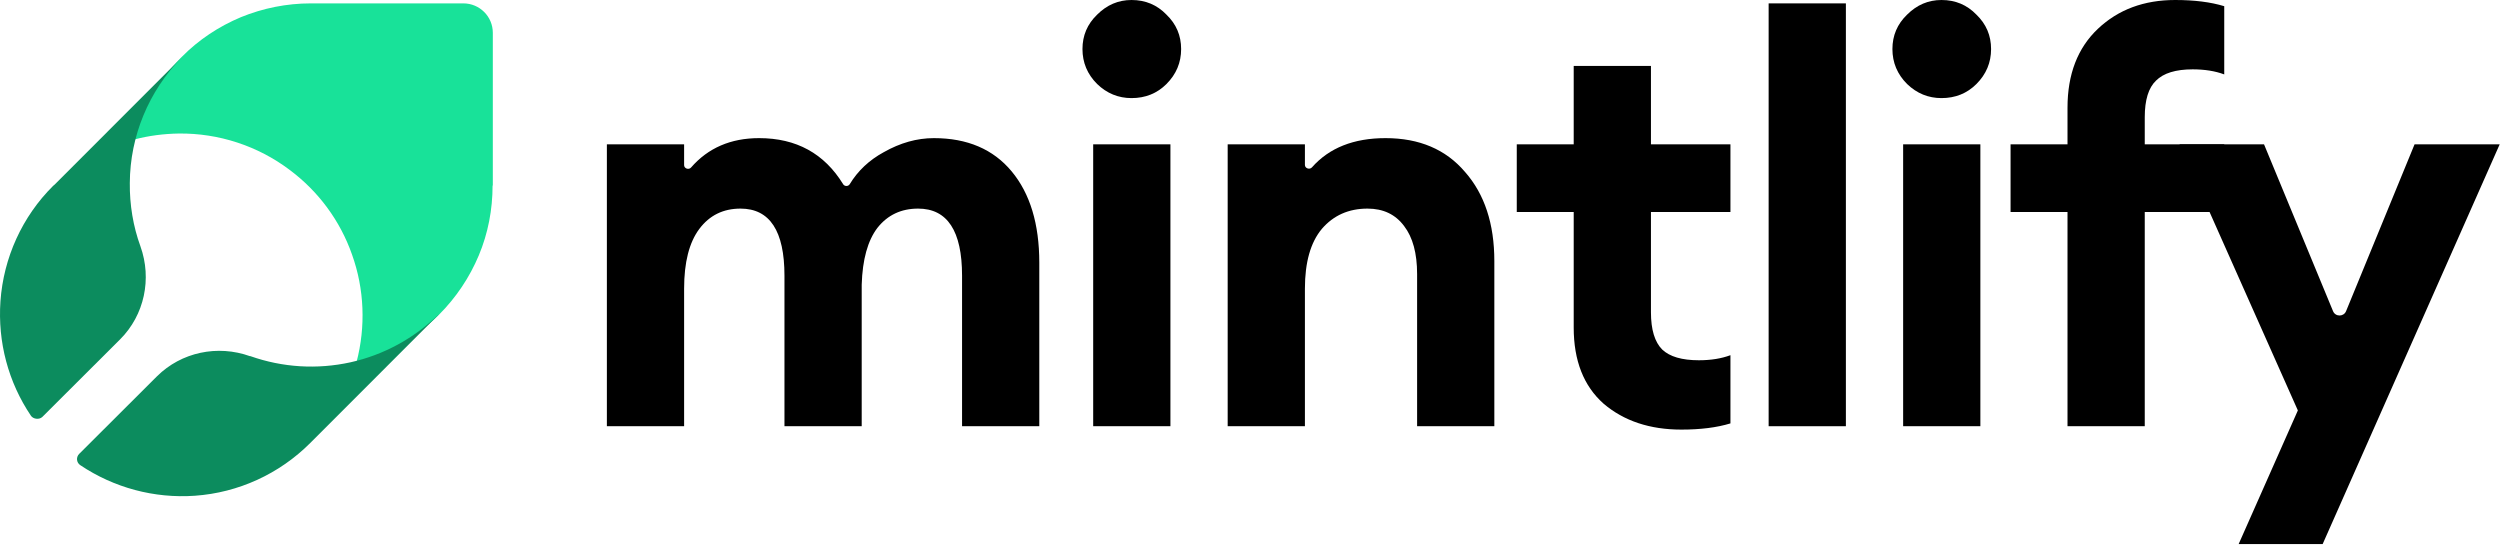
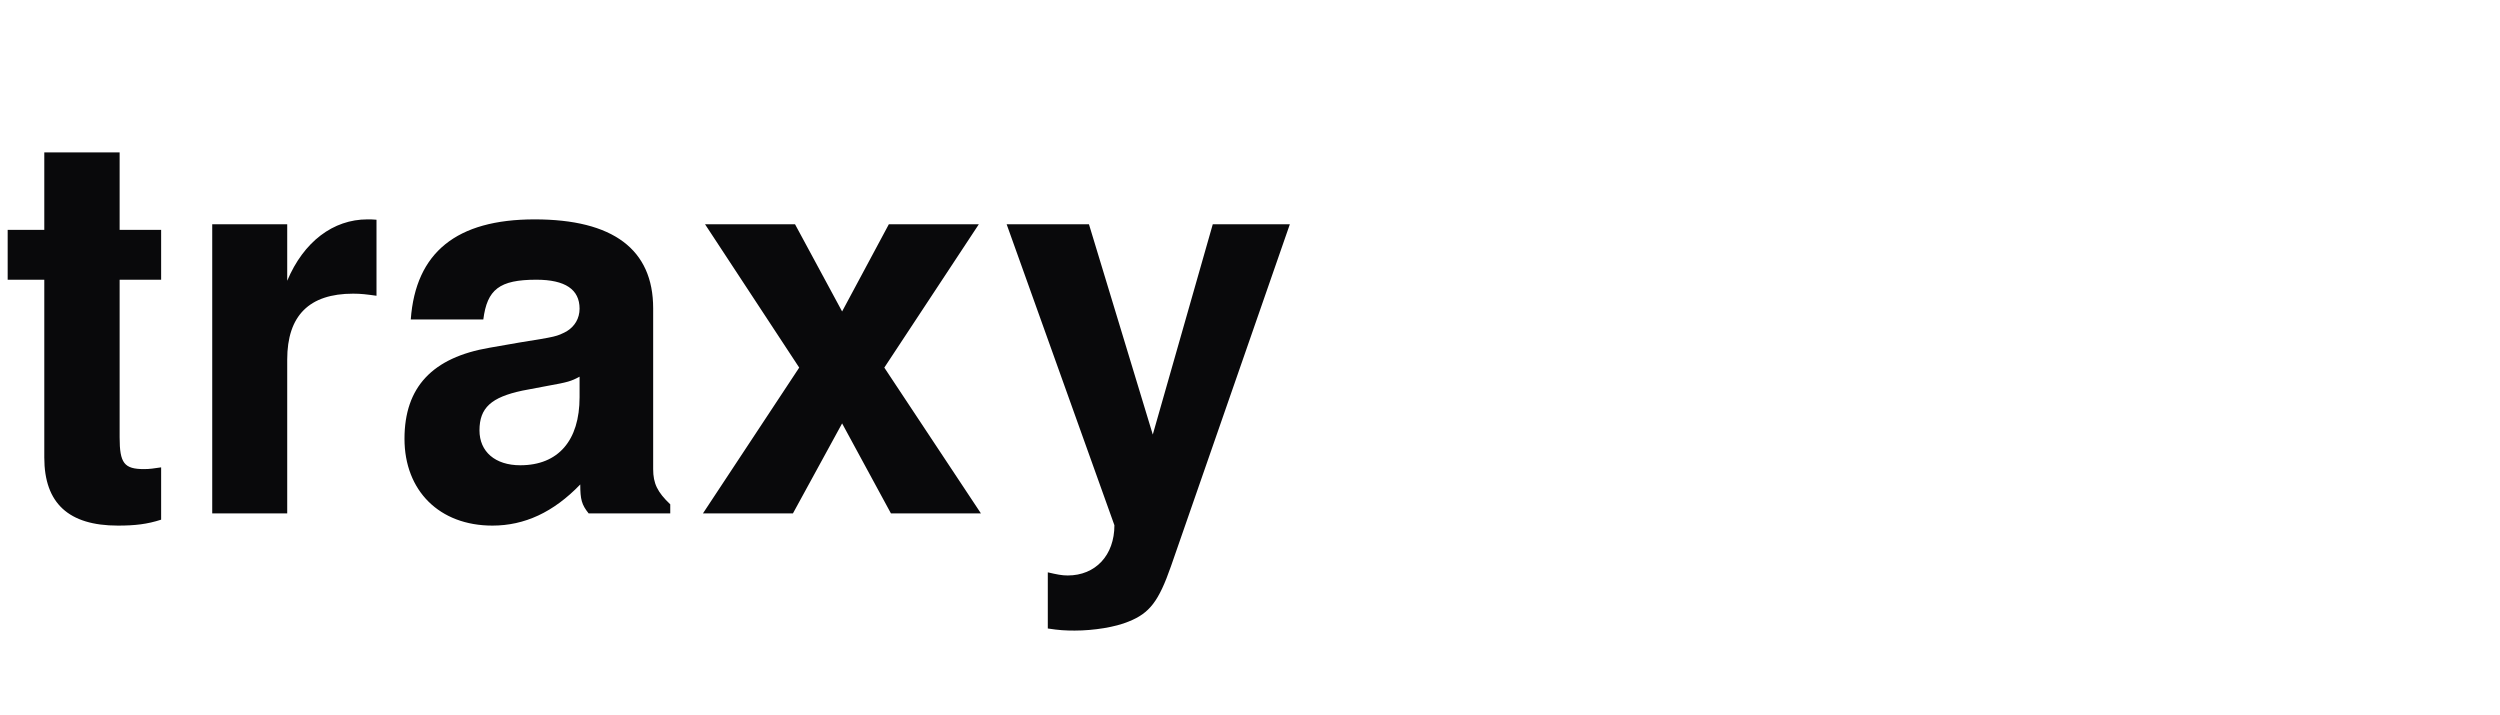
- <svg xmlns="http://www.w3.org/2000/svg" width="1682" height="367" viewBox="0 0 1682 367" fill="none">
-   <path d="M1562.69 366.037H1506.17L1546 276.14L1466.34 97.105H1523.24L1569.66 209.337C1571.28 213.26 1576.84 213.253 1578.45 209.325L1624.52 97.105H1681.79L1562.69 366.037Z" fill="black" />
-   <path d="M1391.02 286.761V142.622H1352.71V97.104H1391.02V72.449C1391.02 49.943 1397.85 32.242 1411.5 19.345C1425.16 6.448 1442.48 0 1463.47 0C1476.37 0 1487.37 1.391 1496.47 4.172V50.069C1490.4 47.793 1483.32 46.656 1475.23 46.656C1463.85 46.656 1455.63 49.184 1450.57 54.242C1445.51 59.046 1442.99 67.265 1442.99 78.897V97.104H1496.47V142.622H1442.99V286.761H1391.02Z" fill="black" />
-   <path d="M1306.22 66.001C1297.37 66.001 1289.66 62.84 1283.08 56.518C1276.51 49.943 1273.22 42.104 1273.22 33C1273.22 23.897 1276.51 16.184 1283.08 9.862C1289.66 3.287 1297.37 0 1306.22 0C1315.58 0 1323.42 3.287 1329.74 9.862C1336.31 16.184 1339.6 23.897 1339.6 33C1339.6 42.104 1336.31 49.943 1329.74 56.518C1323.42 62.84 1315.58 66.001 1306.22 66.001ZM1280.43 286.761V97.104H1332.39V286.761H1280.43Z" fill="black" />
-   <path d="M1189.94 286.761V2.276H1241.91V286.761H1189.94Z" fill="black" />
-   <path d="M1131.24 289.037C1110 289.037 1092.55 283.221 1078.89 271.588C1065.49 259.703 1058.79 242.634 1058.79 220.381V142.622H1020.48V97.104H1058.79V44.38H1110.76V97.104H1164.24V142.622H1110.76V210.14C1110.76 221.772 1113.29 230.117 1118.34 235.174C1123.4 239.979 1131.62 242.381 1143 242.381C1151.09 242.381 1158.17 241.243 1164.24 238.967V284.864C1155.14 287.646 1144.14 289.037 1131.24 289.037Z" fill="black" />
-   <path d="M825.979 286.761V97.104H877.945V110.967C877.945 113.311 881.135 114.347 882.688 112.591C894.273 99.485 910.773 92.932 932.187 92.932C954.946 92.932 972.774 100.518 985.67 115.691C998.82 130.61 1005.39 150.587 1005.39 175.622V286.761H953.429V184.346C953.429 170.438 950.521 159.691 944.704 152.105C938.888 144.265 930.67 140.346 920.049 140.346C907.405 140.346 897.164 144.898 889.325 154.001C881.738 163.105 877.945 176.507 877.945 194.208V286.761H825.979Z" fill="black" />
-   <path d="M761.286 66.001C752.436 66.001 744.723 62.84 738.148 56.518C731.574 49.943 728.286 42.104 728.286 33C728.286 23.897 731.574 16.184 738.148 9.862C744.723 3.287 752.436 0 761.286 0C770.643 0 778.482 3.287 784.804 9.862C791.379 16.184 794.666 23.897 794.666 33C794.666 42.104 791.379 49.943 784.804 56.518C778.482 62.84 770.643 66.001 761.286 66.001ZM735.493 286.761V97.104H787.459V286.761H735.493Z" fill="black" />
-   <path d="M647.273 286.761V185.484C647.273 155.392 637.411 140.346 617.686 140.346C606.307 140.346 597.204 144.645 590.376 153.243C583.801 161.84 580.261 174.61 579.755 191.553V286.761H527.789V185.484C527.789 155.392 517.927 140.346 498.203 140.346C486.571 140.346 477.341 144.898 470.513 154.001C463.685 163.105 460.272 176.507 460.272 194.208V286.761H408.306V97.104H460.272V111.103C460.272 113.435 463.407 114.462 464.939 112.704C476.419 99.522 491.68 92.932 510.72 92.932C535.742 92.932 554.588 103.262 567.259 123.923C568.258 125.553 570.718 125.527 571.712 123.894C577.189 114.891 584.802 107.731 594.548 102.415C605.675 96.093 616.928 92.932 628.307 92.932C650.813 92.932 668.261 100.392 680.652 115.311C693.043 130.231 699.239 150.714 699.239 176.76V286.761H647.273Z" fill="black" />
-   <path d="M331.569 124.833V22.09C331.569 11.065 322.625 2.276 311.764 2.276H209.069C192.938 2.276 176.967 5.472 162.113 11.544C147.26 17.775 133.685 26.724 122.345 38.228L121.546 39.027C106.533 54.207 95.833 73.062 90.402 93.834C100.145 91.277 110.206 89.999 120.268 89.839C147.1 89.52 173.453 98.148 194.855 114.287C214.18 128.668 228.873 148.481 236.859 171.331C245.164 194.5 246.122 219.746 239.893 243.554C260.496 238.122 279.503 227.416 294.675 212.396L295.474 211.597C306.813 200.252 315.917 186.67 322.145 171.81C328.374 156.95 331.409 140.971 331.409 124.833H331.569Z" fill="#18E299" />
-   <path d="M87.337 123.098C87.496 91.579 100.066 61.334 122.182 38.73L36.739 124.212C36.421 124.531 36.102 124.69 35.784 125.008C14.941 145.702 2.371 173.4 0.303 202.69C-1.607 230.07 5.553 257.131 20.828 279.736C22.285 281.892 26.238 282.601 28.466 280.532L80.813 228.319C97.202 211.923 102.293 187.568 94.497 165.759C89.564 152.229 87.178 137.743 87.337 123.098Z" fill="#0C8C5E" />
-   <path d="M294.976 211.605C278.587 227.683 258.062 238.826 235.786 243.761C213.351 248.695 190.121 247.263 168.482 239.622C168.482 239.622 168.323 239.622 168.164 239.622C146.365 231.822 122.022 236.916 105.633 253.153L53.285 305.365C51.057 307.594 51.376 311.255 54.081 313.006C76.674 328.128 103.724 335.451 131.091 333.541C160.368 331.471 187.894 318.896 208.737 298.043L209.533 297.247L294.976 211.764V211.605Z" fill="#0C8C5E" />
+ <svg xmlns="http://www.w3.org/2000/svg" width="112" height="32" viewBox="0 0 112 32" fill="none">
+   <text x="0" y="23" fill="#09090B" font-family="Helvetica, Arial, sans-serif" font-size="24" font-weight="700">
+     traxy
+   </text>
</svg>
